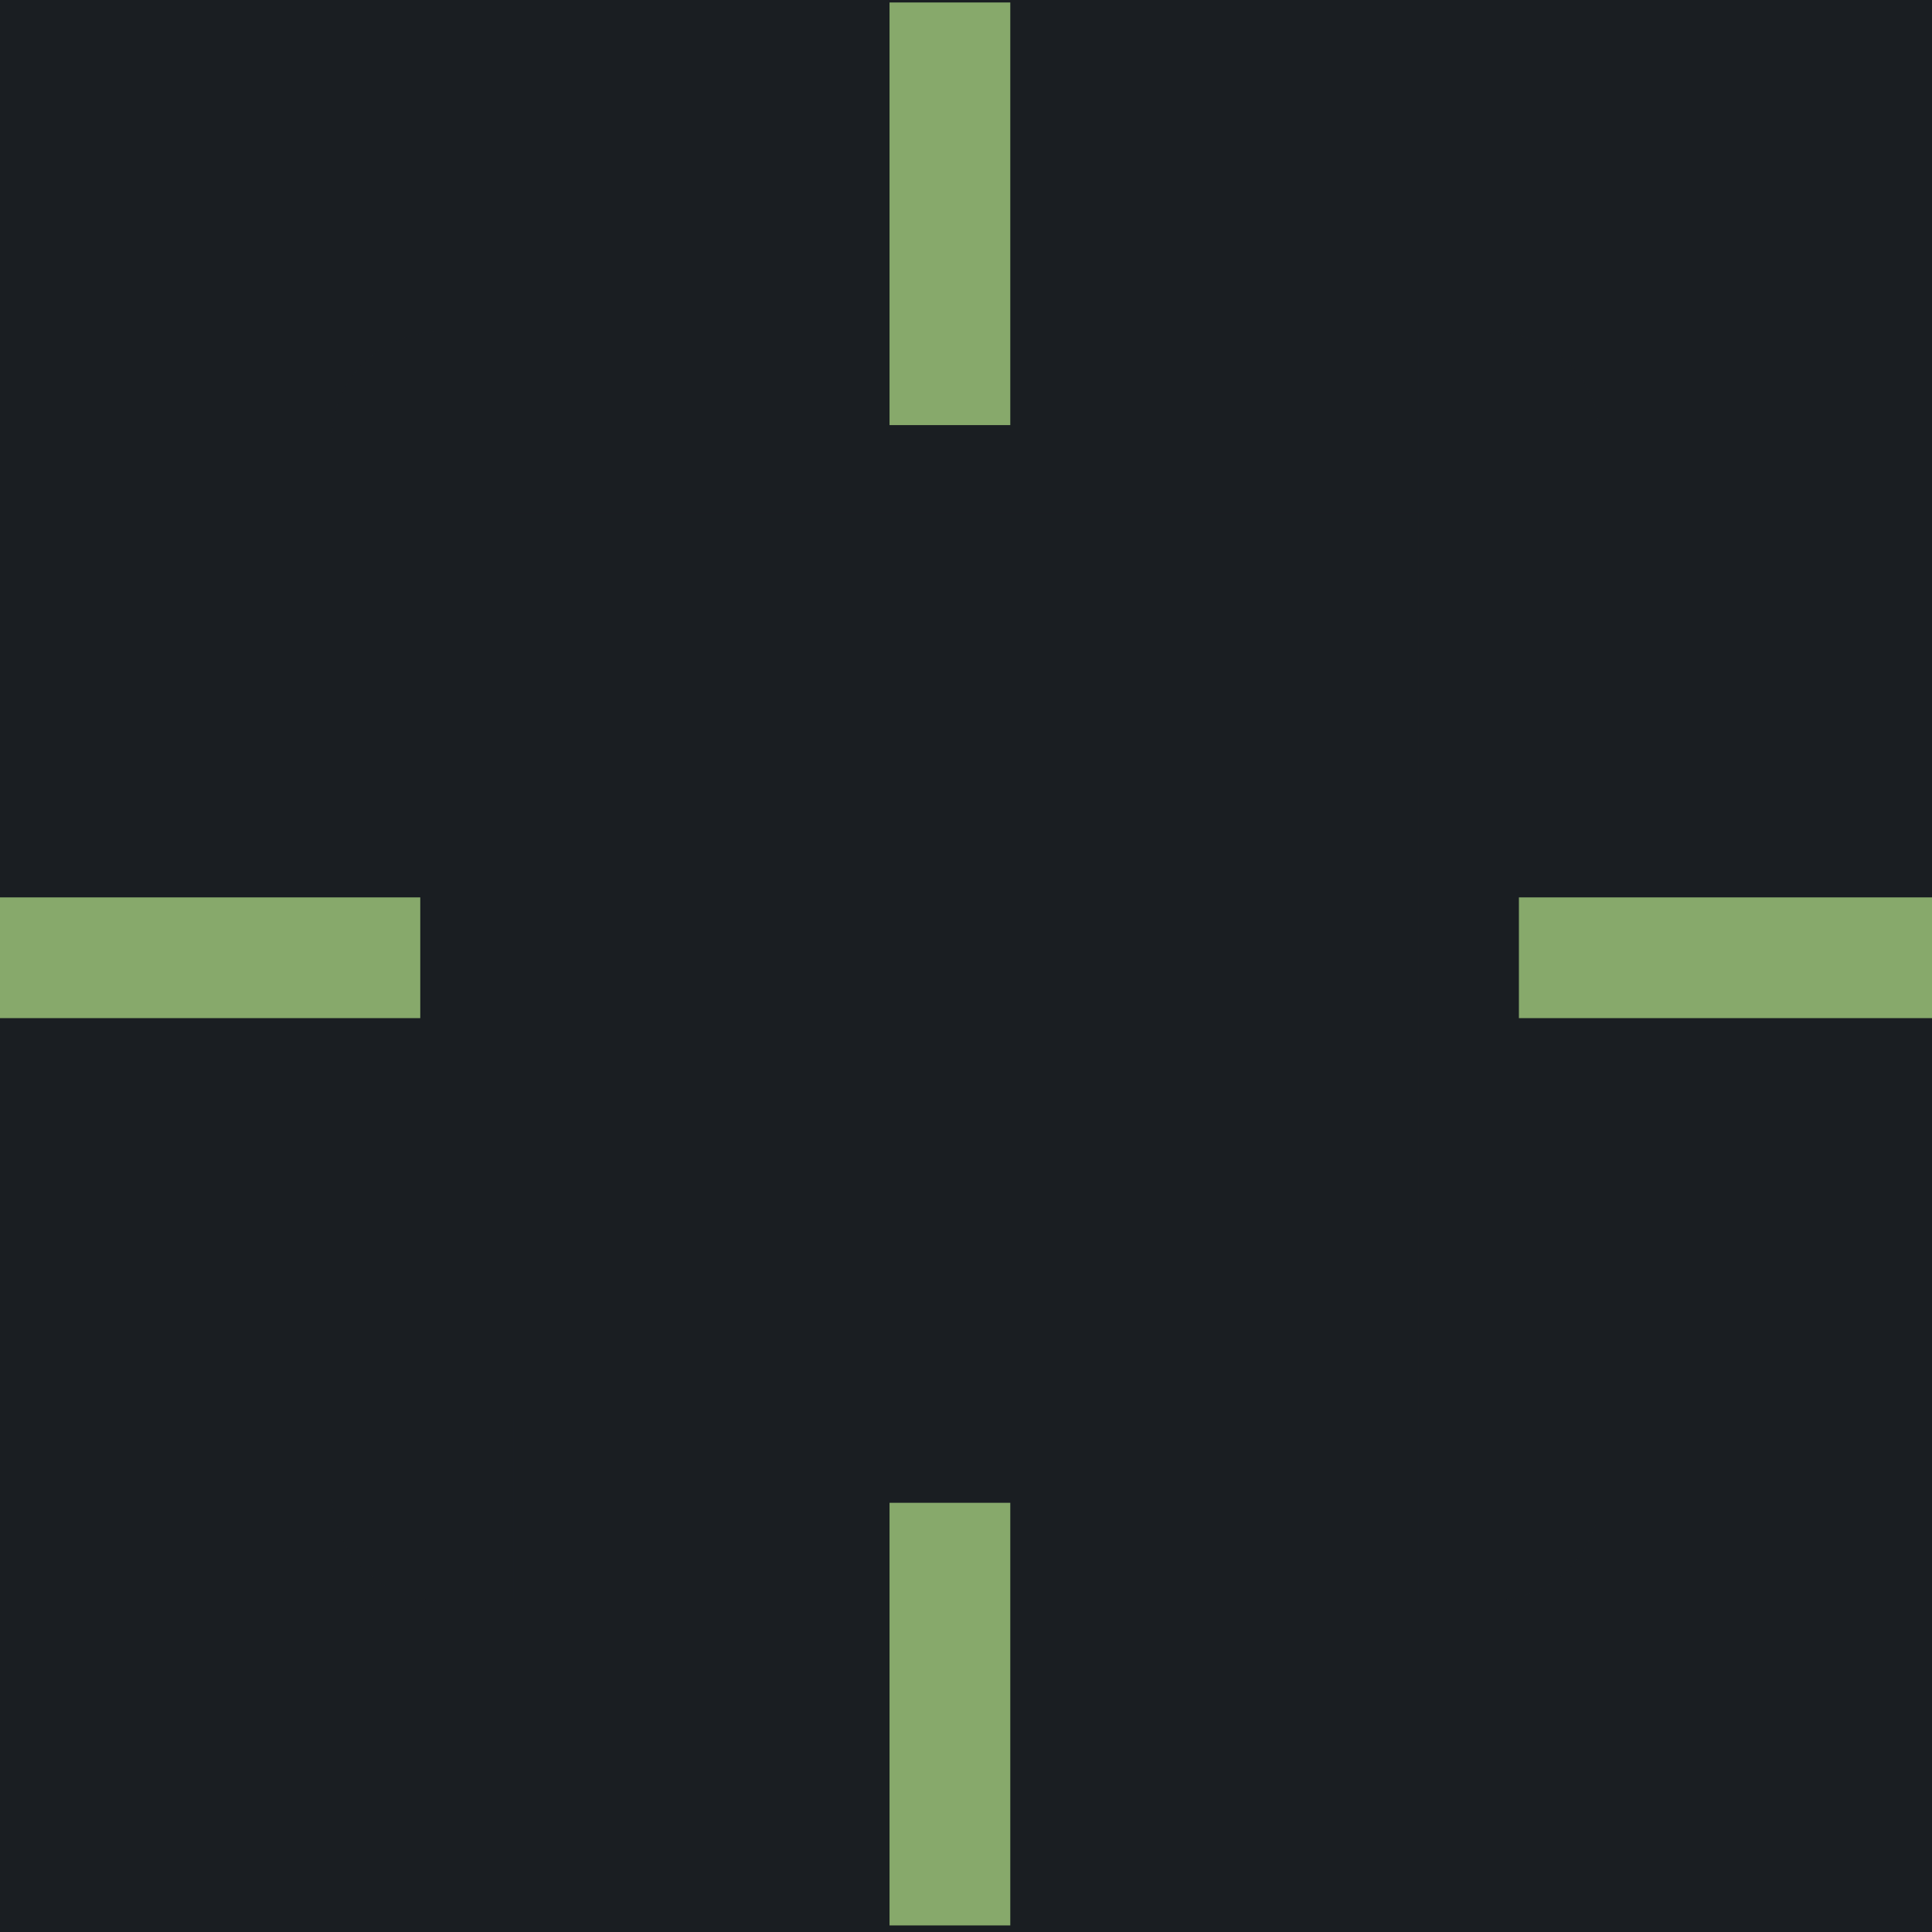
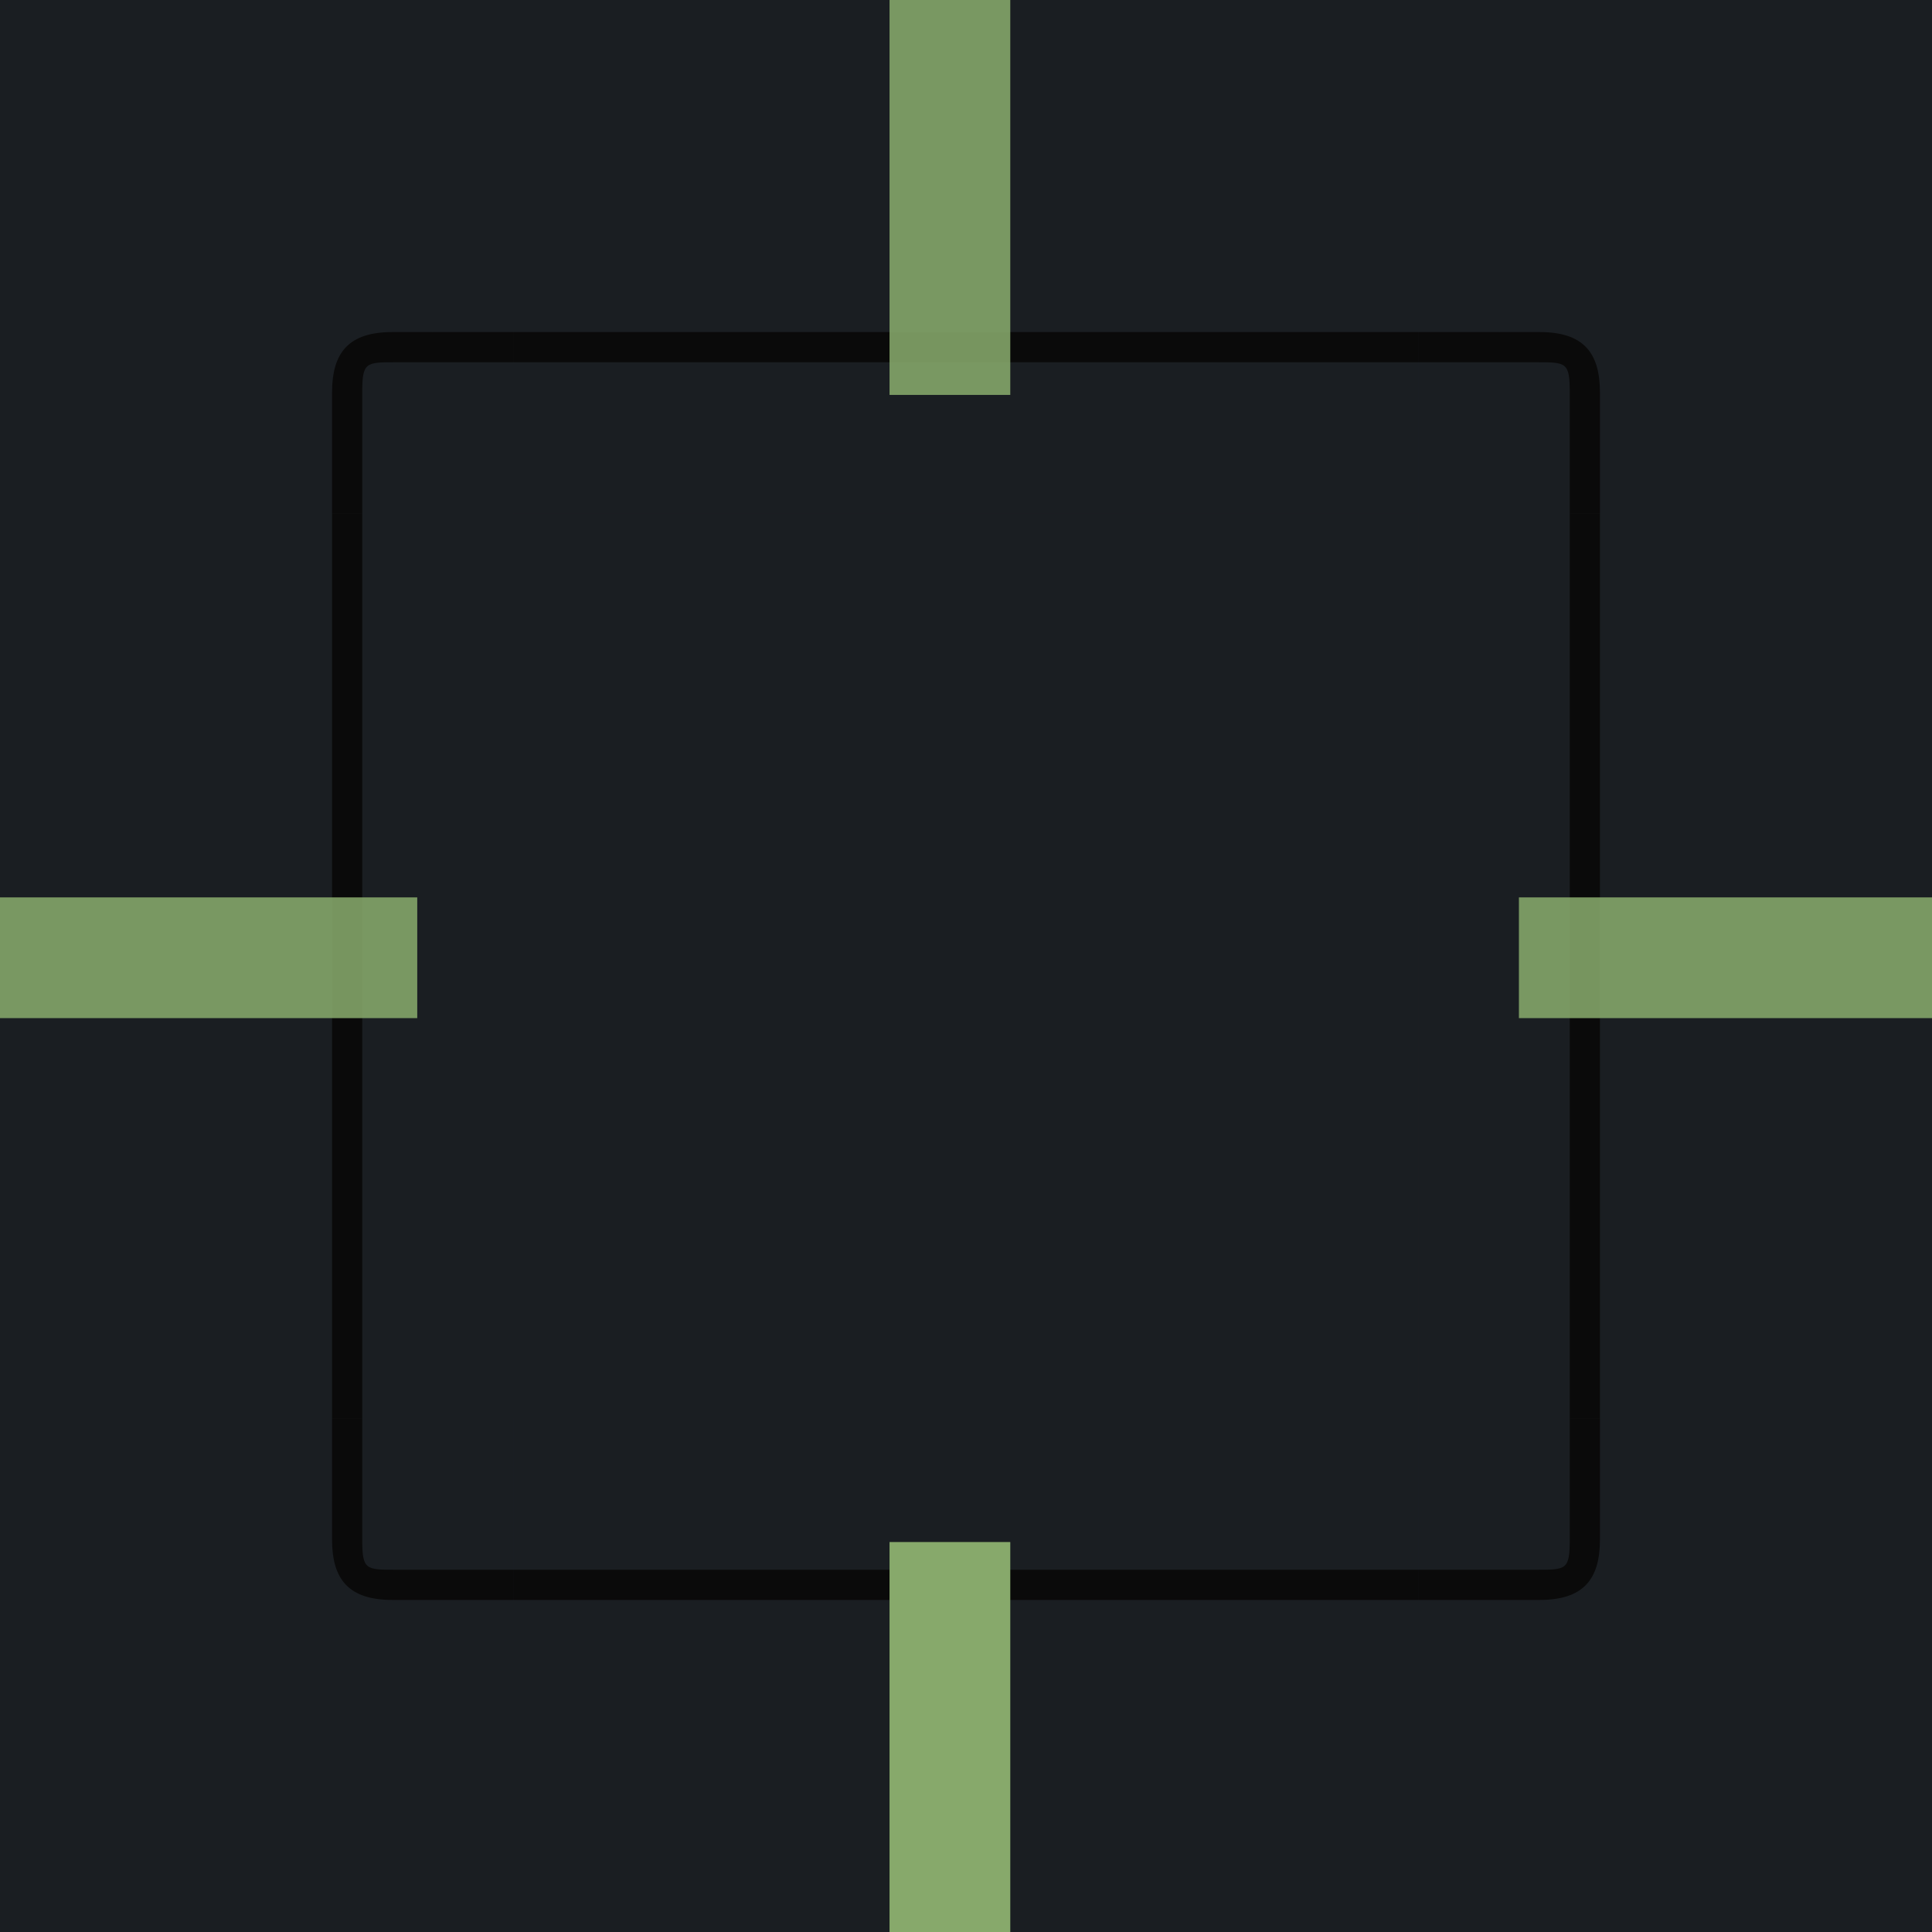
<svg xmlns="http://www.w3.org/2000/svg" xmlns:xlink="http://www.w3.org/1999/xlink" version="1.0" width="64" height="64" id="svg3642">
  <defs id="defs3644">
    <linearGradient id="linearGradient11994">
      <stop id="stop11996" style="stop-color:#b4e6ed;stop-opacity:1" offset="0" />
      <stop id="stop11998" style="stop-color:#ffffff;stop-opacity:1" offset="1" />
    </linearGradient>
    <linearGradient x1="25.131" y1="65.607" x2="25.099" y2="23.845" id="linearGradient12000" xlink:href="#linearGradient11994" gradientUnits="userSpaceOnUse" />
  </defs>
-   <rect width="64" height="64" x="-6.7144313e-08" y="-3.1288675e-06" id="rect3966" style="opacity:1;fill:#1a1e22;fill-opacity:1;stroke:none" />
+   <rect width="64" height="64" x="0" y="0" id="rect3966" style="fill:#1a1e22;fill-opacity:1;stroke:none" />
  <g transform="translate(-1453.445,-465.2191)" id="g4418" style="display:none" />
  <g transform="translate(-1453.445,-465.2191)" id="layer2" style="display:inline" />
  <g transform="translate(975.6159,-1945.099)" id="g2424" style="display:none" />
  <g transform="translate(975.6159,-1945.099)" id="g2426" style="display:inline" />
  <g transform="translate(1021.594,-976.2358)" id="g3429" />
  <g transform="translate(2807.884,-592.7777)" id="g19758" />
  <g transform="translate(3912.709,-1471.047)" id="g3935" />
  <g transform="translate(1514.84,-1486.394)" id="g8459" />
  <g transform="translate(164.0222,-157.7826)" id="g28391" />
  <g transform="translate(1268.847,-1036.052)" id="g28393" />
  <g transform="translate(-1129.022,-1051.399)" id="g28395" />
  <g transform="translate(2310.522,-165.7826)" id="g6598" />
  <g transform="translate(3415.347,-1044.052)" id="g6640" />
  <g transform="translate(1017.478,-1059.399)" id="g6716" />
  <g transform="matrix(1,0,0,-1,-153.4451,295.1744)" id="g6850" style="opacity:0.459" />
  <text x="70.555" y="-207.857" id="text6990" xml:space="preserve" style="font-size:14px;font-style:normal;font-variant:normal;font-weight:bold;font-stretch:normal;text-align:justify;line-height:125%;writing-mode:lr-tb;text-anchor:start;fill:#000000;fill-opacity:1;stroke:none;font-family:Gill Sans">
    <tspan x="70.555" y="-207.857" id="tspan6992" />
  </text>
  <rect width="80.153" height="73.385" x="-34.899" y="82.092" id="rect3791" style="opacity:0.65;fill:#ffffff;fill-opacity:0" />
  <g id="left">
    <path d="m 17,17 v 30 h -6 c -0.002,-0.05 0,-0.094 0,-0.144 V 17.144 C 11,17.094 10.998,17.05 11,17 Z" id="path10432" style="opacity:0.9;fill:#1a1e22;fill-opacity:1;fill-rule:nonzero;stroke:none;stroke-width:1" />
+     <path d="m 11,17 0,30 1,0 c 3.33e-4,-0.05 0,-0.094 0,-0.144 L 12,17.144 C 12,17.094 12,17.05 12,17 l -1,0 z" id="path5152" style="opacity:1;fill:#0a0a0a;fill-opacity:1;fill-rule:nonzero;stroke:none" />
    <g transform="matrix(0.75,0,0,1.000002,2.5,-3.23e-5)" id="left-2" />
    <g id="g8424" />
  </g>
  <g transform="translate(-1919.565,-153.3622)" id="g4240" style="display:none" />
  <g transform="translate(-1919.565,-153.3622)" id="g4242" style="display:inline" />
  <g transform="translate(509.496,-1633.242)" id="g4244" style="display:none" />
  <g transform="translate(509.496,-1633.242)" id="g4246" style="display:inline" />
  <g transform="translate(555.4738,-664.3789)" id="g4248" />
  <g transform="translate(2341.764,-280.9208)" id="g4250" />
  <g transform="translate(3446.59,-1159.19)" id="g4252" />
  <g transform="translate(1048.72,-1174.537)" id="g4254" />
  <g transform="translate(-302.0977,154.0743)" id="g4256" />
  <g transform="translate(802.7275,-724.1951)" id="g4258" />
  <g transform="translate(-1595.142,-739.5423)" id="g4260" />
  <g transform="translate(1844.402,146.0743)" id="g4262" />
  <g transform="translate(2949.227,-732.1951)" id="g4264" />
  <g transform="translate(551.3578,-747.5423)" id="g4266" />
  <g transform="matrix(1,0,0,-1,-619.565,607.0312)" id="g4268" style="opacity:0.459" />
  <text x="-395.565" y="104" id="text4270" xml:space="preserve" style="font-size:14px;font-style:normal;font-variant:normal;font-weight:bold;font-stretch:normal;text-align:justify;line-height:125%;writing-mode:lr-tb;text-anchor:start;fill:#000000;fill-opacity:1;stroke:none;font-family:Gill Sans">
    <tspan x="-395.565" y="104" id="tspan4272" />
  </text>
  <g transform="translate(680.9903,-496.2927)" id="g4239">
    <g id="g4241" />
  </g>
  <g transform="translate(-1474.51,-723.6549)" id="g5306" style="display:none" />
  <g transform="translate(-1474.51,-723.6549)" id="g5308" style="display:inline" />
  <g transform="translate(954.5513,-2203.534)" id="g5310" style="display:none" />
  <g transform="translate(954.5513,-2203.534)" id="g5312" style="display:inline" />
  <g transform="translate(1000.529,-1234.672)" id="g5314" />
  <g transform="translate(2786.82,-851.2136)" id="g5316" />
  <g transform="translate(3891.645,-1729.483)" id="g5318" />
  <g transform="translate(1493.775,-1744.83)" id="g5320" />
  <g transform="translate(142.9576,-416.2185)" id="g5322" />
  <g transform="translate(1247.783,-1294.488)" id="g5324" />
  <g transform="translate(-1150.087,-1309.835)" id="g5326" />
  <g transform="translate(2289.458,-424.2185)" id="g5328" />
  <g transform="translate(3394.283,-1302.488)" id="g5330" />
  <g transform="translate(996.4131,-1317.835)" id="g5332" />
  <g transform="matrix(1,0,0,-1,-174.5097,36.73851)" id="g5334" style="opacity:0.459" />
  <text x="49.49" y="-466.293" id="text5336" xml:space="preserve" style="font-size:14px;font-style:normal;font-variant:normal;font-weight:bold;font-stretch:normal;text-align:justify;line-height:125%;writing-mode:lr-tb;text-anchor:start;fill:#000000;fill-opacity:1;stroke:none;font-family:Gill Sans;-inkscape-font-specification:Bitstream Vera Sans Bold">
    <tspan x="49.49" y="-466.293" id="tspan5338" />
  </text>
  <g transform="translate(-704.4041,-391.9218)" id="layer4" style="display:inline" />
  <g transform="translate(-704.4041,-391.9218)" id="layer5" style="display:inline" />
  <rect width="1" height="0" x="-790.873" y="-453.454" id="rect1327" style="opacity:0.578;fill:#ffffff;fill-opacity:1;fill-rule:nonzero;stroke:none" />
  <rect width="1" height="0" x="-826" y="-480.982" id="rect2482" style="opacity:0.578;fill:#ffffff;fill-opacity:1;fill-rule:nonzero;stroke:none" />
  <g transform="matrix(-0.782995,0,0,0.650879,-3307.796,132.3196)" id="g4640" style="opacity:0.402" />
  <g transform="matrix(-0.782995,0,0,0.650879,-3307.796,132.3196)" id="g4646" style="opacity:0.402" />
  <g transform="matrix(1,0,0,0.650879,-106.8333,139.6474)" id="g4730" style="opacity:0.402" />
  <g transform="matrix(1,0,0,0.650879,-106.8333,139.6474)" id="g4748" style="opacity:0.402" />
  <g transform="translate(-6850.427,-884.9056)" id="g5475" style="display:none" />
  <g transform="translate(-6850.427,-884.9056)" id="g5477" style="display:inline" />
  <g transform="translate(-4421.366,-2364.785)" id="g5479" style="display:none" />
  <g transform="translate(-4421.366,-2364.785)" id="g5481" style="display:inline" />
  <g transform="translate(-4375.388,-1395.922)" id="g5483" />
  <g transform="translate(-2589.098,-1012.464)" id="g5485" />
  <g transform="translate(-1484.272,-1890.734)" id="g5487" />
  <g transform="translate(-3882.142,-1906.081)" id="g5489" />
  <g transform="translate(-5232.96,-577.4692)" id="g5491" />
  <g transform="translate(-4128.134,-1455.738)" id="g5493" />
  <g transform="translate(-6526.004,-1471.086)" id="g5495" />
  <g transform="translate(-3086.46,-585.4692)" id="g5497" />
  <g transform="translate(-1981.634,-1463.738)" id="g5499" />
  <g transform="translate(-4379.504,-1479.086)" id="g5501" />
  <g transform="matrix(1,0,0,-1,-5550.427,-124.5122)" id="g5503" style="opacity:0.459" />
  <text x="-5326.427" y="-627.543" id="text5505" xml:space="preserve" style="font-size:14px;font-style:normal;font-variant:normal;font-weight:bold;font-stretch:normal;text-align:justify;line-height:125%;writing-mode:lr-tb;text-anchor:start;fill:#000000;fill-opacity:1;stroke:none;font-family:Gill Sans;-inkscape-font-specification:Bitstream Vera Sans Bold">
    <tspan x="-5326.427" y="-627.543" id="tspan5507" />
  </text>
  <g transform="translate(-2113.26,-233.5924)" id="g6557" style="display:none" />
  <g transform="translate(-2113.26,-233.5924)" id="g6559" style="display:inline" />
  <g transform="translate(315.8013,-1713.472)" id="g6561" style="display:none" />
  <g transform="translate(315.8013,-1713.472)" id="g6563" style="display:inline" />
  <g transform="translate(361.7791,-744.6091)" id="g6565" />
  <g transform="translate(2148.07,-361.1511)" id="g6567" />
  <g transform="translate(3252.895,-1239.42)" id="g6569" />
  <g transform="translate(855.0251,-1254.768)" id="g6571" />
  <g transform="translate(-495.7924,73.84401)" id="g6573" />
  <g transform="translate(609.0328,-804.4253)" id="g6575" />
  <g transform="translate(-1788.837,-819.7726)" id="g6577" />
  <g transform="translate(1650.708,65.84401)" id="g6579" />
  <g transform="translate(2755.533,-812.4253)" id="g6581" />
  <g transform="translate(357.6631,-827.7726)" id="g6583" />
  <g transform="matrix(1,0,0,-1,-813.2597,526.8011)" id="g6585" style="opacity:0.459" />
  <text x="-589.26" y="23.77" id="text6588" xml:space="preserve" style="font-size:14px;font-style:normal;font-variant:normal;font-weight:bold;font-stretch:normal;text-align:justify;line-height:125%;writing-mode:lr-tb;text-anchor:start;fill:#000000;fill-opacity:1;stroke:none;font-family:Gill Sans;-inkscape-font-specification:Bitstream Vera Sans Bold">
    <tspan x="-589.26" y="23.77" id="tspan6590" />
  </text>
  <g transform="translate(732.4903,-1527.404)" id="g8959" style="display:none" />
  <g transform="translate(732.4903,-1527.404)" id="g8961" style="display:inline" />
  <g transform="translate(3161.551,-3007.283)" id="g8963" style="display:none" />
  <g transform="translate(3161.551,-3007.283)" id="g8965" style="display:inline" />
  <g transform="translate(3207.529,-2038.42)" id="g8967" />
  <g transform="translate(4993.82,-1654.962)" id="g8969" />
  <g transform="translate(6098.645,-2533.232)" id="g8971" />
  <g transform="translate(3700.775,-2548.579)" id="g8973" />
  <g transform="translate(2349.958,-1219.967)" id="g8975" />
  <g transform="translate(3454.783,-2098.237)" id="g8977" />
  <g transform="translate(1056.913,-2113.584)" id="g8979" />
  <g transform="translate(4496.458,-1227.967)" id="g8981" />
  <g transform="translate(5601.283,-2106.237)" id="g8983" />
  <g transform="translate(3203.413,-2121.584)" id="g8985" />
  <g transform="matrix(1,0,0,-1,2032.49,-767.0102)" id="g9072" style="opacity:0.459" />
  <text x="2256.49" y="-1270.042" id="text9074" xml:space="preserve" style="font-size:14px;font-style:normal;font-variant:normal;font-weight:bold;font-stretch:normal;text-align:justify;line-height:125%;writing-mode:lr-tb;text-anchor:start;fill:#000000;fill-opacity:1;stroke:none;font-family:Gill Sans;-inkscape-font-specification:Bitstream Vera Sans Bold">
    <tspan x="2256.49" y="-1270.042" id="tspan9076" />
  </text>
  <g transform="matrix(1.000956,0,0,0.9142857,1.192658,5.124103)" id="center" style="fill:#ffffff;fill-opacity:1">
    <g transform="matrix(1,0,0,0.9375,5.763612,8.301706)" id="center-9" style="fill:url(#linearGradient12000);fill-opacity:1">
      <path d="m 10.027,5 0,35 29.973,0 0,-35 -29.973,0 z" id="path11378-0" style="opacity:0.9;fill:#1a1e22;fill-opacity:1;stroke:none" />
      <g transform="matrix(1,0,0,1.061863,0,-0.3093188)" id="g5752" style="opacity:0.7;fill:url(#linearGradient12000);fill-opacity:1">
        <g transform="matrix(-0.3126843,0,0,0.5775327,22.5409,10.66723)" id="g5229" style="fill:url(#linearGradient12000);fill-opacity:1" />
        <g transform="matrix(-0.9987849,0,0,0.7641164,42.98854,-13.234)" id="g5352" style="fill:url(#linearGradient12000);fill-opacity:1" />
        <g transform="matrix(-0.9607697,0,0,-1.469922,41.73403,103.4833)" id="g5352-1" style="fill:url(#linearGradient12000);fill-opacity:1" />
      </g>
      <g transform="matrix(-1,0,0,1.147758,50.02862,-3.569967)" id="g5769" style="opacity:0.7;fill:url(#linearGradient12000);fill-opacity:1">
        <g transform="matrix(-0.3126843,0,0,0.5775327,22.536,10.66723)" id="g5771" style="fill:url(#linearGradient12000);fill-opacity:1" />
        <g transform="matrix(-0.9987849,0,0,0.7641164,42.98854,-13.234)" id="g5781" style="fill:url(#linearGradient12000);fill-opacity:1" />
        <g transform="matrix(-0.9607697,0,0,-0.8685485,41.73403,67.40113)" id="g5791" style="fill:url(#linearGradient12000);fill-opacity:1" />
      </g>
    </g>
    <g transform="matrix(1,0,0,0.21875,5.763612,11.8955)" id="g4980" style="fill:#313131;fill-opacity:1">
      <g transform="matrix(1,0,0,1.061863,0,-0.3093188)" id="g4984" style="opacity:0.7;fill:#313131;fill-opacity:1">
        <g transform="matrix(-0.3126843,0,0,0.5775327,22.5409,10.66723)" id="g4986" style="fill:#313131;fill-opacity:1" />
        <g transform="matrix(-0.9987849,0,0,0.7641164,42.98854,-13.234)" id="g4988" style="fill:#313131;fill-opacity:1" />
        <g transform="matrix(-0.9607697,0,0,-1.469922,41.73403,103.4833)" id="g4990" style="fill:#313131;fill-opacity:1" />
      </g>
      <g transform="matrix(-1,0,0,1.147758,50.02862,-3.569967)" id="g4992" style="opacity:0.7;fill:#313131;fill-opacity:1">
        <g transform="matrix(-0.3126843,0,0,0.5775327,22.536,10.66723)" id="g4994" style="fill:#313131;fill-opacity:1" />
        <g transform="matrix(-0.9987849,0,0,0.7641164,42.98854,-13.234)" id="g4996" style="fill:#313131;fill-opacity:1" />
        <g transform="matrix(-0.9607697,0,0,-0.8685485,41.73403,67.40113)" id="g4998" style="fill:#313131;fill-opacity:1" />
      </g>
    </g>
  </g>
  <g transform="matrix(0.9989241,0,0,-1,0.05056921,64)" id="bottom">
    <path d="M 47,17 H 16.968 v -6 c 9.936,-5e-5 19.94,0 29.888,0 0.05,0 0.094,-0.002 0.144,0 z" id="path7860" style="opacity:0.9;fill:#1a1e22;fill-opacity:1;fill-rule:nonzero;stroke:none;stroke-width:1" />
+     <path d="m 47,12 -30.032,0 0,-1 c 9.936,-8e-6 19.94,0 29.888,0 0.05,0 0.094,-3.33e-4 0.144,0 z" id="path7864" style="opacity:1;fill:#0a0a0a;fill-opacity:1;fill-rule:nonzero;stroke:none" />
    <g transform="matrix(0,0.75,-1.001077,0,64.01831,2.5)" id="g7870" />
    <g transform="matrix(0,1,1.001077,0,-0.0506237,0)" id="g8424-8" />
  </g>
  <g transform="matrix(1,0,0,-1,0.023611,64.0169)" id="topleft" style="stroke:none">
    <g transform="matrix(1,0,0,0.9090909,0,4.274262)" id="g8761" style="stroke:none" />
    <path d="m 14.405,53.017 c -1.871,-0.058 -3.371,-1.558 -3.429,-3.429 v -2.571 h 6 v 6 z" id="path8771" style="opacity:0.9;fill:#1a1e22;fill-opacity:1;fill-rule:nonzero;stroke:none;stroke-width:1" />
+     <path d="m 11.976,47.017 0,4 c 0,1 0.116,1 1.102,1 l 3.898,0 0,1 -4,0 c -1.44,0 -2,-0.669 -2,-2 l 0,-4 z" id="path8775" style="opacity:1;fill:#0a0a0a;fill-opacity:1;fill-rule:nonzero;stroke:none" />
    <g transform="matrix(1,0,0,-0.03333376,-0.02361107,48.58357)" id="g8779" />
    <g transform="matrix(0,-1,-0.05104271,0,17.84411,64.0169)" id="g8789" />
  </g>
  <g transform="matrix(0.9989241,0,0,1,0.05056921,0)" id="top">
    <path d="M 47,17 H 16.968 v -6 c 9.936,-5e-5 19.94,0 29.888,0 0.05,0 0.094,-0.002 0.144,0 z" id="path8801" style="opacity:0.9;fill:#1a1e22;fill-opacity:1;fill-rule:nonzero;stroke:none;stroke-width:1" />
+     <path d="m 47,12 -30.032,0 0,-1 c 9.936,-8e-6 19.94,0 29.888,0 0.05,0 0.094,-3.33e-4 0.144,0 z" id="path8805" style="opacity:1;fill:#0a0a0a;fill-opacity:1;fill-rule:nonzero;stroke:none" />
    <g transform="matrix(0,0.75,-1.001077,0,64.01831,2.5)" id="g8809" />
    <g transform="matrix(0,1,1.001077,0,-0.0506237,0)" id="g8819" />
  </g>
  <g transform="matrix(-1,0,0,1,64,0)" id="right">
    <path d="m 17,17 v 30 h -6 c -0.002,-0.05 0,-0.094 0,-0.144 V 17.144 C 11,17.094 10.998,17.05 11,17 Z" id="path8871" style="opacity:0.9;fill:#1a1e22;fill-opacity:1;fill-rule:nonzero;stroke:none;stroke-width:1" />
+     <path d="m 11,17 0,30 1,0 c 3.33e-4,-0.05 0,-0.094 0,-0.144 L 12,17.144 C 12,17.094 12,17.05 12,17 l -1,0 z" id="path8875" style="opacity:1;fill:#0a0a0a;fill-opacity:1;fill-rule:nonzero;stroke:none" />
    <g transform="matrix(0.75,0,0,1.000002,2.5,-3.23e-5)" id="g8879" />
    <g id="g8889" />
  </g>
  <g transform="matrix(-1,0,0,-1,63.97639,64.0169)" id="topright" style="stroke:none">
    <g transform="matrix(1,0,0,0.9090909,0,4.274262)" id="g3956" style="stroke:none" />
    <path d="m 14.405,53.017 c -1.871,-0.058 -3.371,-1.558 -3.429,-3.429 v -2.571 h 6 v 6 z" id="path3960" style="opacity:0.9;fill:#1a1e22;fill-opacity:1;fill-rule:nonzero;stroke:none;stroke-width:1" />
+     <path d="m 11.976,47.017 0,4 c 0,1 0.116,1 1.102,1 l 3.898,0 0,1 -4,0 c -1.44,0 -2,-0.669 -2,-2 l 0,-4 z" id="path3964" style="opacity:1;fill:#0a0a0a;fill-opacity:1;fill-rule:nonzero;stroke:none" />
    <g transform="matrix(1,0,0,-0.03333376,-0.02361107,48.58357)" id="g3969" />
    <g transform="matrix(0,-1,-0.05104271,0,17.84411,64.0169)" id="g3979" />
  </g>
  <g transform="matrix(-1,0,0,1,63.97639,-0.016898)" id="bottomright" style="stroke:none">
    <g transform="matrix(1,0,0,0.9090909,0,4.274262)" id="g4759" style="stroke:none" />
    <path d="m 14.405,53.017 c -1.871,-0.058 -3.371,-1.558 -3.429,-3.429 v -2.571 h 6 v 6 z" id="path4763" style="opacity:0.9;fill:#1a1e22;fill-opacity:1;fill-rule:nonzero;stroke:none;stroke-width:1" />
+     <path d="m 11.976,47.017 0,4 c 0,1 0.116,1 1.102,1 l 3.898,0 0,1 -4,0 c -1.44,0 -2,-0.669 -2,-2 l 0,-4 z" id="path4767" style="opacity:1;fill:#0a0a0a;fill-opacity:1;fill-rule:nonzero;stroke:none" />
    <g transform="matrix(1,0,0,-0.03333376,-0.02361107,48.58357)" id="g4771" />
    <g transform="matrix(0,-1,-0.05104271,0,17.84411,64.0169)" id="g4781" />
  </g>
  <g transform="translate(0.02361107,-0.01689908)" id="bottomleft" style="stroke:none">
    <g transform="matrix(1,0,0,0.9090909,0,4.274262)" id="g4793" style="stroke:none" />
    <path d="m 14.405,53.017 c -1.871,-0.058 -3.371,-1.558 -3.429,-3.429 v -2.571 h 6 v 6 z" id="path4797" style="opacity:0.9;fill:#1a1e22;fill-opacity:1;fill-rule:nonzero;stroke:none;stroke-width:1" />
+     <path d="m 11.976,47.017 0,4 c 0,1 0.116,1 1.102,1 l 3.898,0 0,1 -4,0 c -1.44,0 -2,-0.669 -2,-2 l 0,-4 z" id="path4801" style="opacity:1;fill:#0a0a0a;fill-opacity:1;fill-rule:nonzero;stroke:none" />
    <g transform="matrix(1,0,0,-0.03333376,-0.02361107,48.58357)" id="g4805" />
    <g transform="matrix(0,-1,-0.05104271,0,17.84411,64.0169)" id="g4815" />
  </g>
-   <rect width="7" height="6" x="-4.533" y="-22.918" id="hint-stretch-borders" style="opacity:0.875;fill:#212933;fill-opacity:1;stroke:none" />
-   <rect width="14" height="4" x="-0.078" y="29.727" id="hint-left-margin" style="opacity:1;fill:#87a96b;fill-opacity:1;stroke:none" />
-   <rect width="4" height="14" x="29.467" y="0.082" id="hint-top-margin" style="opacity:1;fill:#87a96b;fill-opacity:1;stroke:none;stroke-width:1" />
-   <rect width="4" height="14" x="29.467" y="49.782" id="hint-bottom-margin" style="fill:#87a96b;fill-opacity:1;stroke:none" />
-   <rect width="14" height="4" x="50.316" y="29.727" id="hint-right-margin" style="opacity:1;fill:#87a96b;fill-opacity:1;stroke:none" />
+   <rect width="7" height="6" x="-4.533" y="-22.918" id="hint-stretch-borders" style="opacity:0.875;fill:#65abab;fill-opacity:1;stroke:none" />
+   <rect width="14" height="4" x="-0.178" y="29.727" id="hint-left-margin" style="opacity:0.875;fill:#87a96b;fill-opacity:1;stroke:none" />
+   <rect width="4" height="14" x="29.467" y="-0.918" id="hint-top-margin" style="opacity:0.875;fill:#87a96b;fill-opacity:1;stroke:none" />
+   <rect width="4" height="14" x="29.467" y="51.082" id="hint-bottom-margin" style="fill:#87a96b;fill-opacity:1;stroke:none" />
+   <rect width="14" height="4" x="50.316" y="29.727" id="hint-right-margin" style="opacity:0.875;fill:#87a96b;fill-opacity:1;stroke:none" />
</svg>
